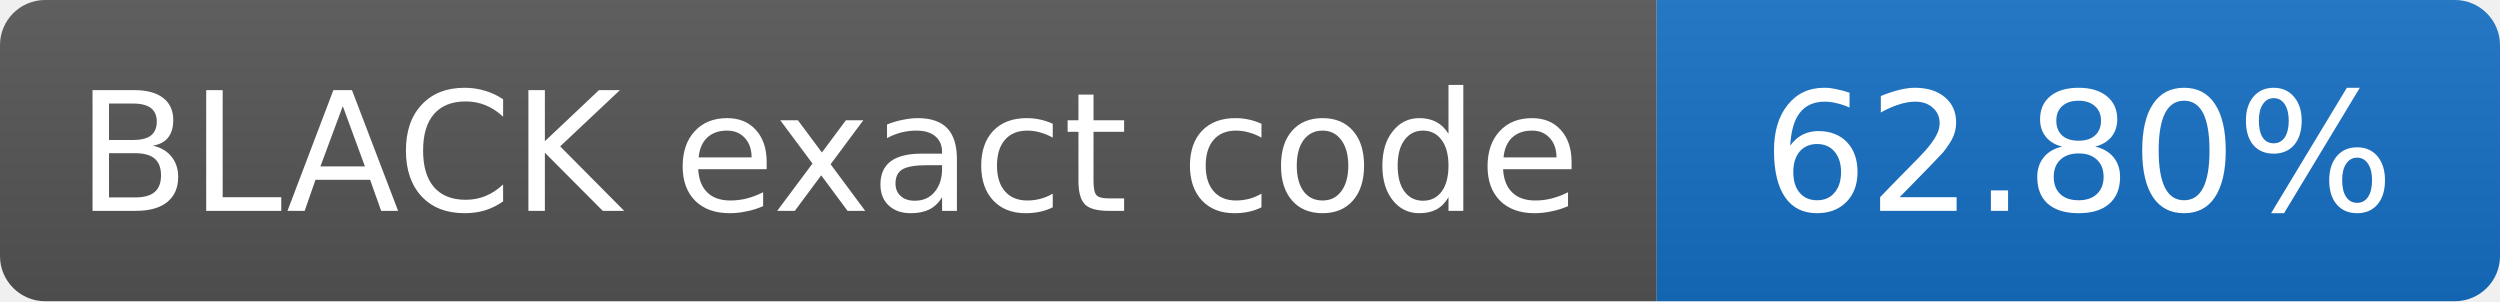
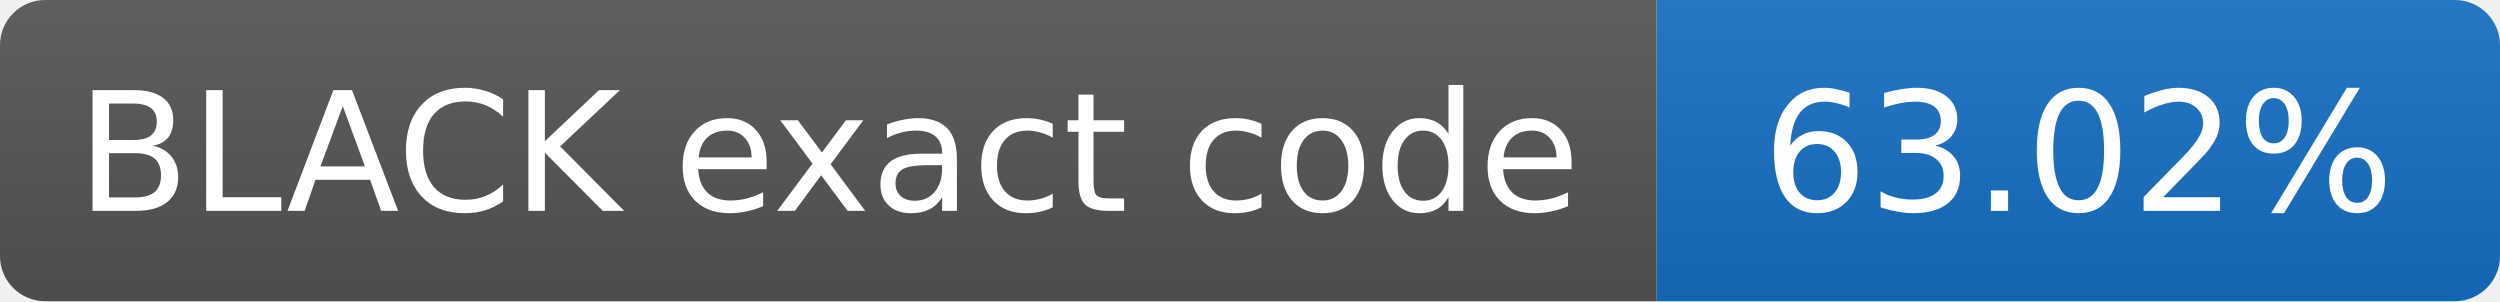
- <svg xmlns="http://www.w3.org/2000/svg" width="166" height="20" role="img" aria-label="BLACK exact code: 62.80%">
+ <svg xmlns="http://www.w3.org/2000/svg" width="166" height="20" role="img" aria-label="BLACK exact code: 63.02%">
  <linearGradient id="g" x2="0" y2="100%">
    <stop offset="0" stop-color="#bbb" stop-opacity=".1" />
    <stop offset="1" stop-opacity=".1" />
  </linearGradient>
  <clipPath id="r">
    <rect width="100%" height="20" rx="3" />
  </clipPath>
  <g clip-path="url(#r)">
    <path fill="#555" d="M0 0h110v20H0z" />
    <path fill="#1671c5" d="M110 0h56v20H110z" />
    <rect width="100%" height="20" fill="url(#g)" />
  </g>
  <g fill="#fff" text-anchor="middle" font-family="Verdana,DejaVu Sans,sans-serif" font-size="11">
    <text x="55" y="14">BLACK exact code</text>
-     <text x="138.0" y="14">62.80%</text>
+     <text x="138.0" y="14">63.02%</text>
  </g>
</svg>
